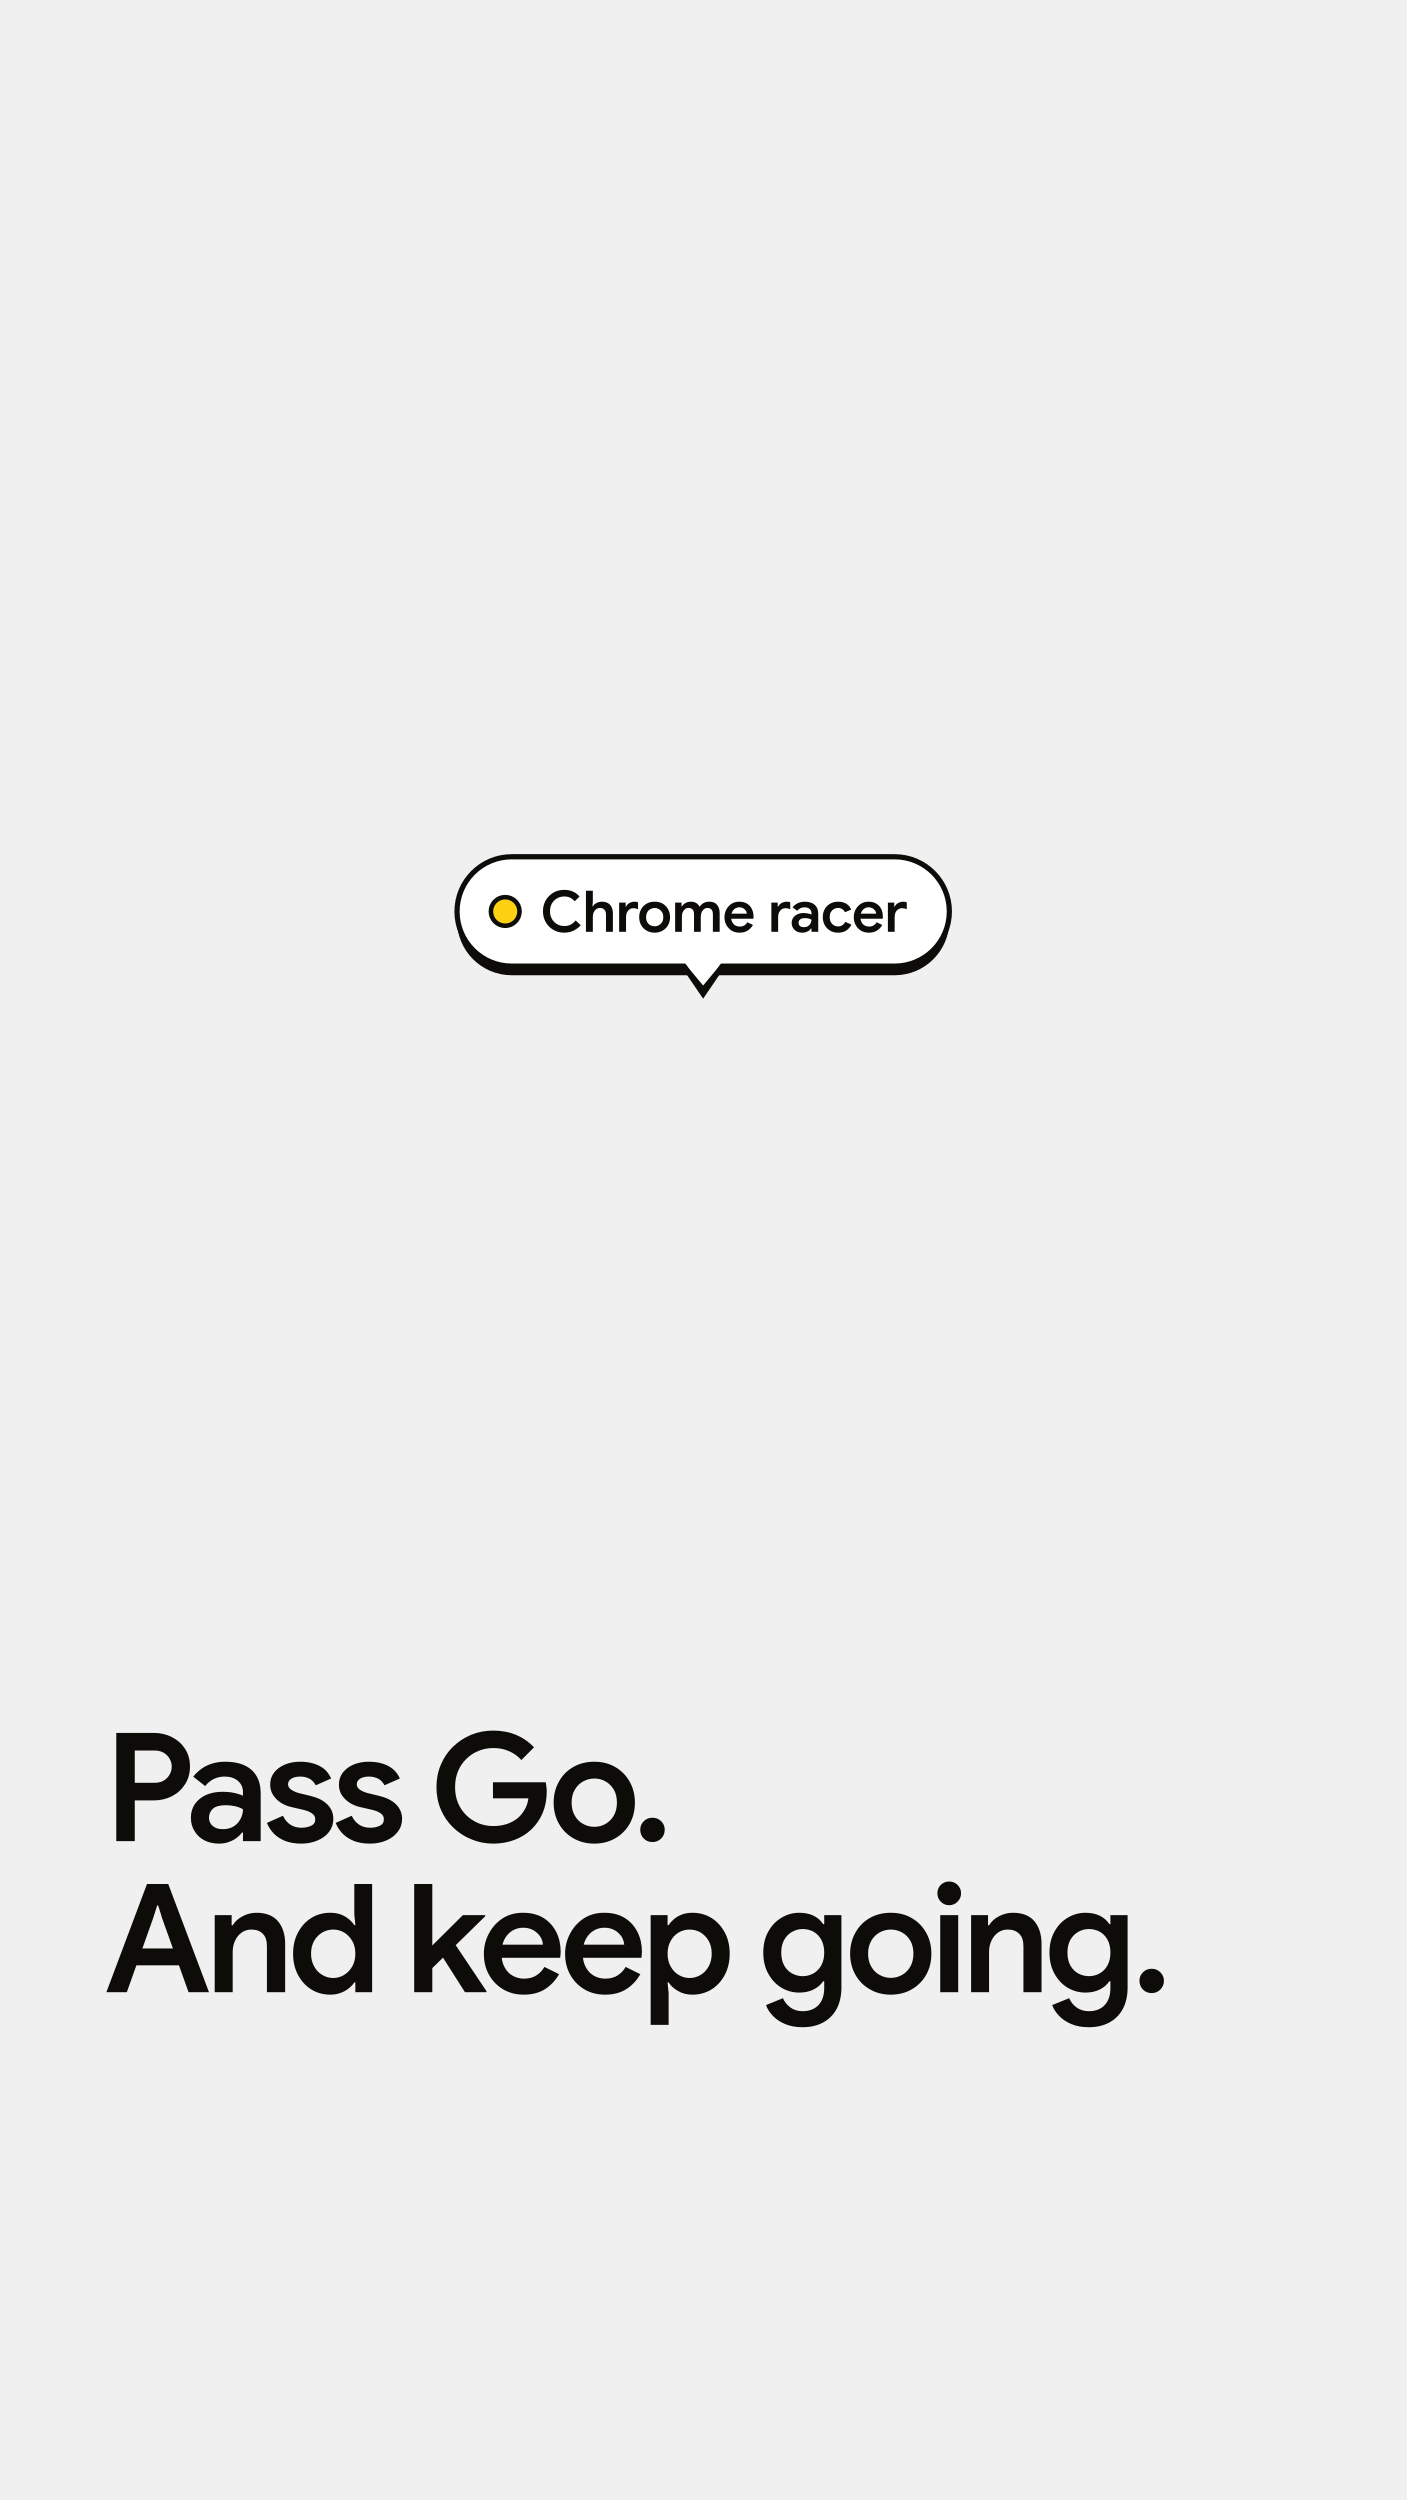
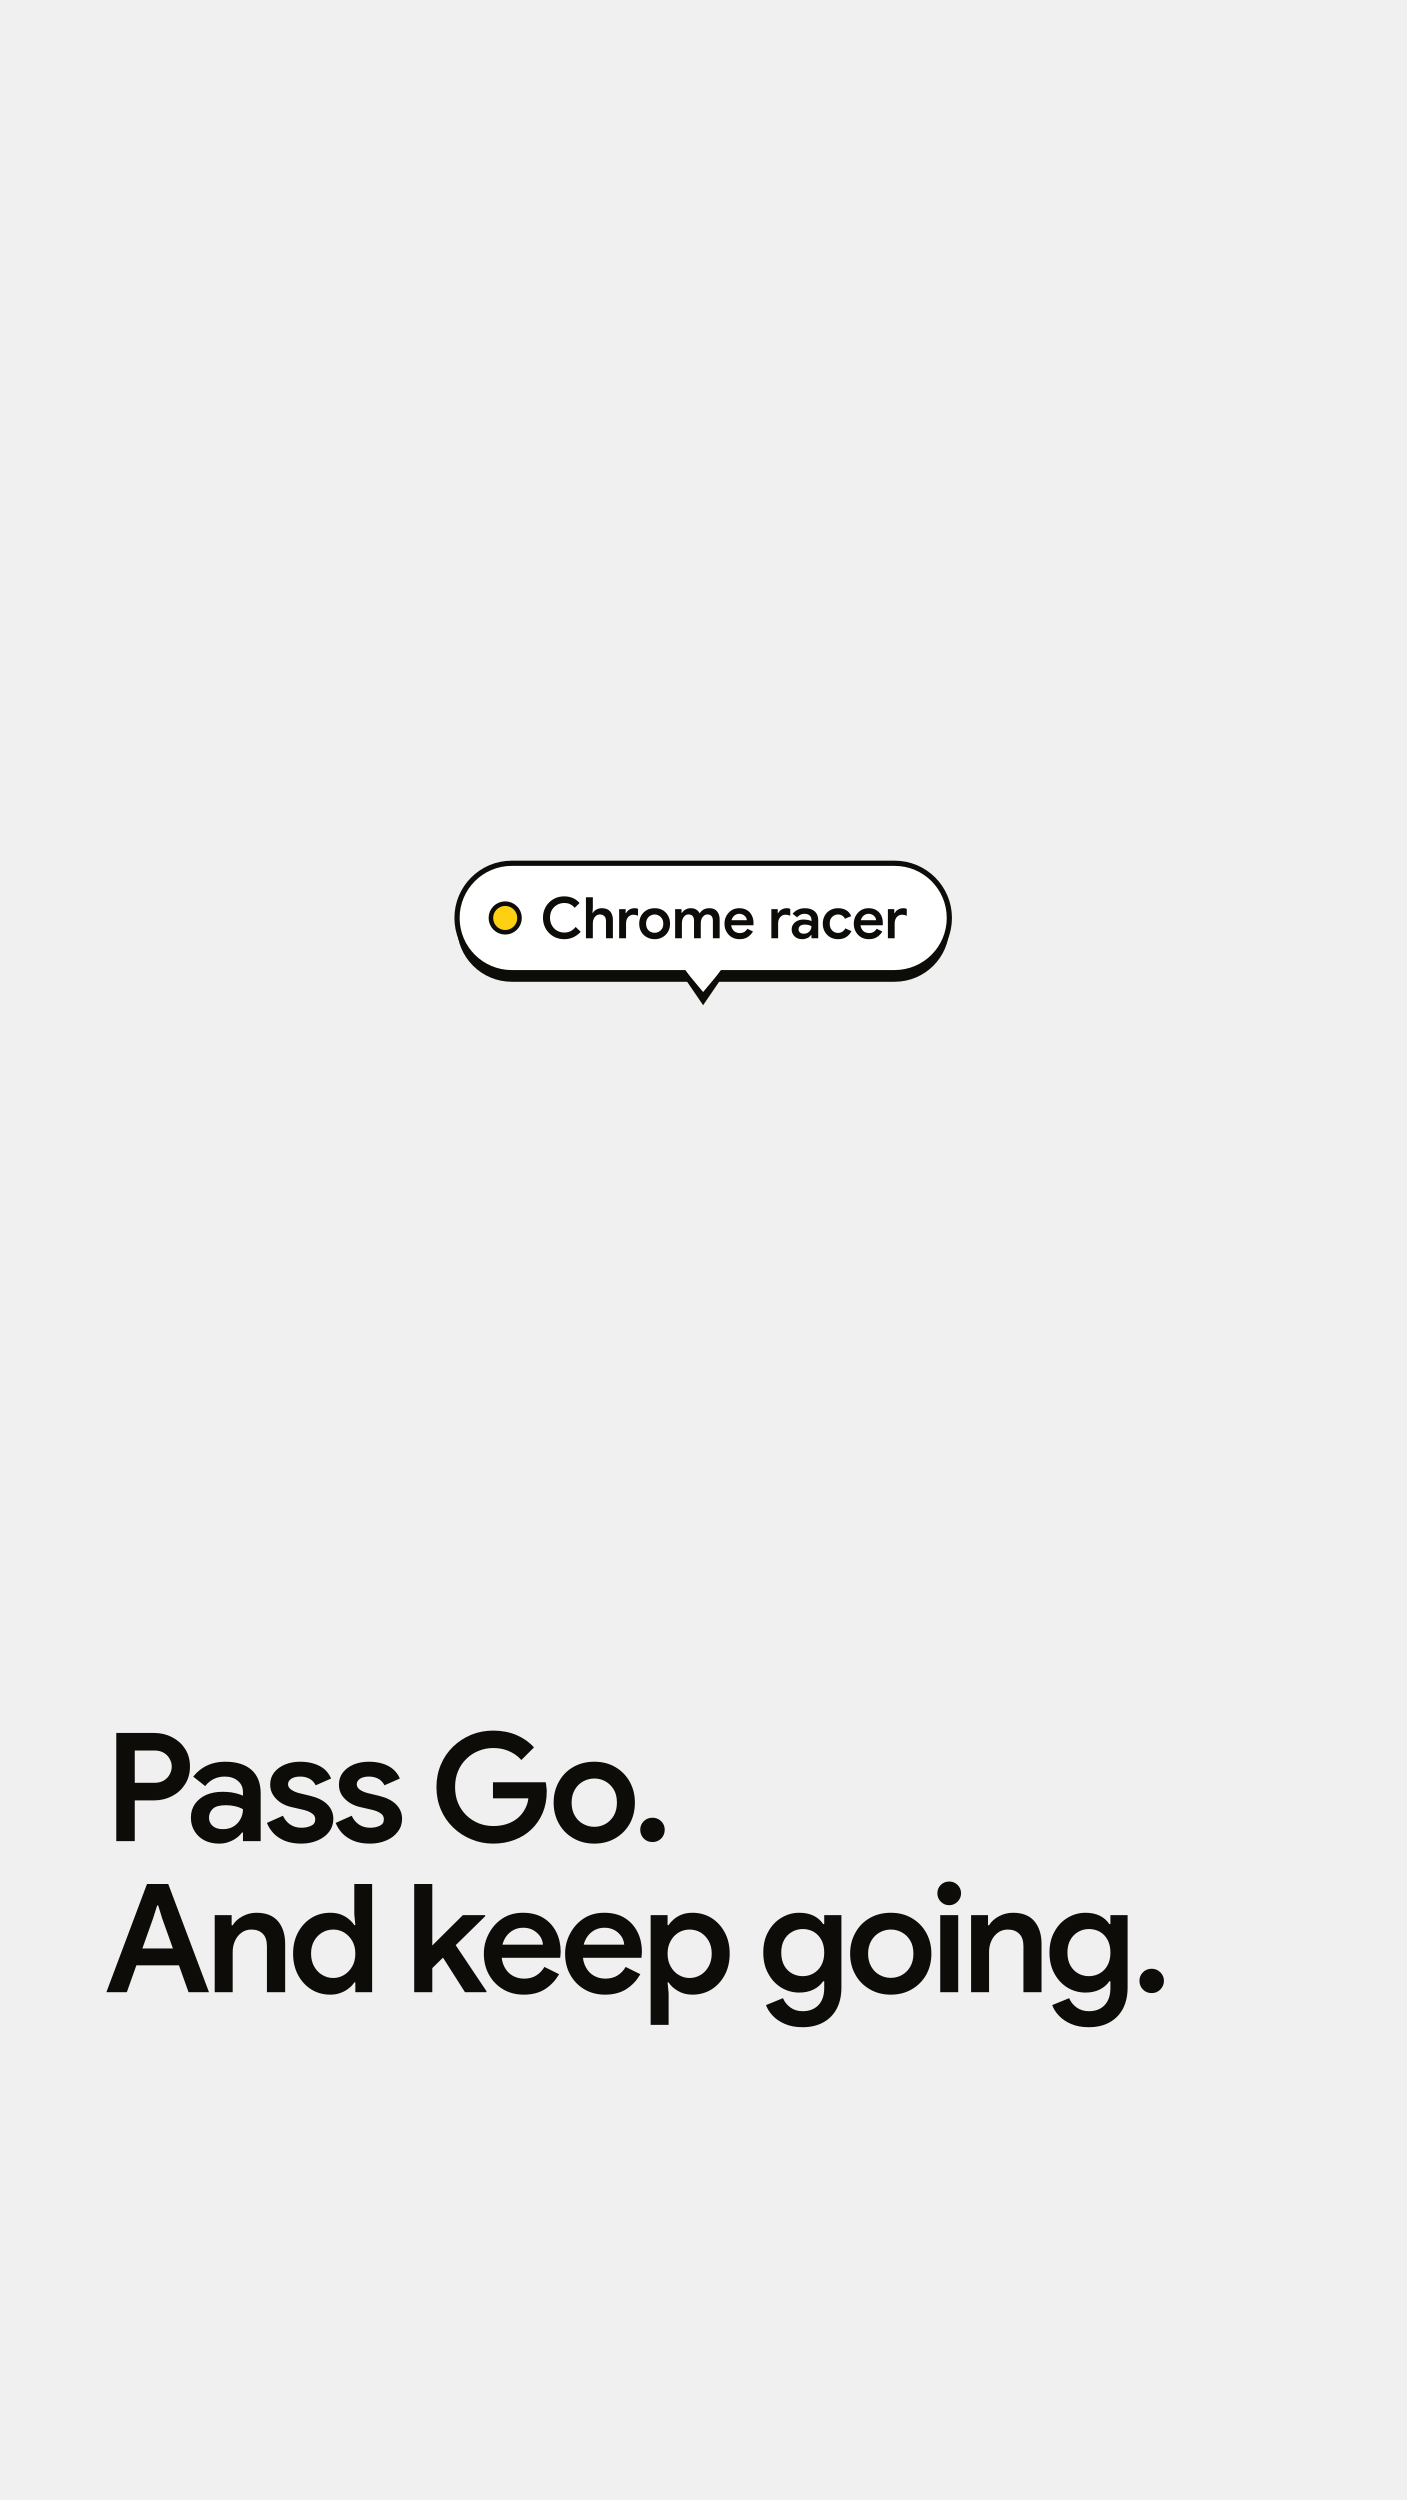
<svg xmlns="http://www.w3.org/2000/svg" width="1080" height="1920" viewBox="0 0 1080 1920">
  <g id="v2-chrome-tag">
    <g id="v2-chrome-tag-shadow" fill="#0D0C09">
-       <rect x="351" y="665" width="378.1" height="84" rx="42" />
-       <path d="M525 745L540 767L555 745Z" />
+       <rect x="351" y="670" width="378.1" height="84" rx="42" />
+       <path d="M525 750L540 772L555 750Z" />
    </g>
-     <rect id="v2-chrome-tag-plate" x="351" y="658" width="378.1" height="84" rx="42" fill="#FFFFFF" stroke="#0D0C09" stroke-width="4" />
-     <path id="v2-chrome-tag-pointer" d="M525 738L540 760L555 738Z" fill="#FFFFFF" />
-     <path d="M525 742L540 760L555 742" fill="none" stroke="#0D0C09" stroke-width="4" stroke-linejoin="round" />
-     <circle id="v2-chrome-tag-dot" cx="388" cy="700" r="11" fill="#FED012" stroke="#0D0C09" stroke-width="3.5" />
-     <path id="v2-chrome-tag-text" d="M433.4 716.3L433.4 716.3Q430 716.3 426.9 715.1Q423.9 713.8 421.7 711.6Q419.4 709.3 418.2 706.3Q417 703.3 417 699.8L417 699.8Q417 696.4 418.2 693.4Q419.4 690.4 421.7 688.1Q423.9 685.9 426.9 684.6Q430 683.4 433.4 683.4L433.4 683.4Q435.9 683.4 438 684Q440.1 684.6 441.9 685.7Q443.7 686.9 445.1 688.5L445.1 688.5L441.4 692.2Q440.3 691 439.2 690.2Q438 689.4 436.6 688.9Q435.2 688.5 433.4 688.5L433.4 688.5Q430.4 688.5 427.9 689.9Q425.4 691.3 423.9 693.8Q422.4 696.4 422.4 699.8L422.4 699.8Q422.4 703.3 423.9 705.8Q425.4 708.4 427.9 709.8Q430.4 711.2 433.4 711.2L433.4 711.2Q436.2 711.2 438.3 710.1Q440.5 708.9 442.1 706.9L442.1 706.9L446 710.6Q444.5 712.3 442.5 713.6Q440.6 714.9 438.3 715.6Q436 716.3 433.4 716.3ZM455.3 715.6L450 715.6L450 684.1L455.3 684.1L455.3 692.4L455 696.1L455.3 696.1Q456.2 694.5 458.1 693.5Q460 692.5 462.2 692.5L462.2 692.5Q465 692.5 466.9 693.6Q468.8 694.7 469.7 696.7Q470.7 698.8 470.7 701.5L470.7 701.5L470.7 715.6L465.4 715.6L465.4 702.2Q465.4 700.6 464.8 699.5Q464.2 698.4 463.2 697.9Q462.1 697.3 460.8 697.3L460.8 697.3Q459.2 697.3 457.9 698.2Q456.7 699.1 456 700.6Q455.3 702.1 455.3 703.9L455.3 703.9L455.3 715.6ZM480.8 715.6L475.5 715.6L475.5 693.2L480.5 693.2L480.5 696.3L480.8 696.3Q481.3 695.2 482.3 694.3Q483.2 693.5 484.5 693Q485.8 692.5 487.2 692.5L487.2 692.5Q488.2 692.5 488.9 692.6Q489.5 692.8 490 693L490 693L490 698.3Q489.2 698 488.3 697.7Q487.4 697.5 486.5 697.5L486.5 697.5Q484.7 697.5 483.5 698.4Q482.2 699.2 481.5 700.7Q480.8 702.2 480.8 704.1L480.8 704.1L480.8 715.6ZM502.8 716.3L502.8 716.3Q499.3 716.3 496.6 714.7Q493.9 713.2 492.4 710.5Q490.9 707.8 490.9 704.4L490.9 704.4Q490.9 701 492.4 698.3Q493.9 695.6 496.6 694Q499.3 692.5 502.8 692.5L502.8 692.5Q506.3 692.5 509 694Q511.6 695.6 513.1 698.3Q514.6 701 514.6 704.4L514.6 704.4Q514.6 707.8 513.1 710.5Q511.6 713.2 508.9 714.7Q506.3 716.3 502.8 716.3ZM502.8 711.4L502.8 711.4Q504.5 711.4 506 710.6Q507.5 709.7 508.5 708.2Q509.4 706.6 509.4 704.4L509.4 704.4Q509.4 702.1 508.5 700.6Q507.5 699 506 698.2Q504.5 697.3 502.8 697.3L502.8 697.3Q501.1 697.3 499.5 698.2Q498 699 497.1 700.6Q496.2 702.2 496.2 704.4L496.2 704.4Q496.2 706.6 497.1 708.2Q498 709.8 499.5 710.6Q501.1 711.4 502.8 711.4ZM523.7 715.6L518.5 715.6L518.5 693.2L523.4 693.2L523.4 696.1L523.7 696.1Q524.4 695.1 525.4 694.2Q526.5 693.4 527.8 692.9Q529.1 692.5 530.6 692.5L530.6 692.5Q533.1 692.5 534.8 693.6Q536.6 694.8 537.3 696.5L537.3 696.5Q538.3 694.8 540.2 693.6Q542.1 692.5 544.9 692.5L544.9 692.5Q548.8 692.5 550.7 694.9Q552.7 697.3 552.7 701.2L552.7 701.2L552.7 715.6L547.5 715.6L547.5 702.1Q547.5 699.7 546.4 698.5Q545.3 697.3 543.4 697.3L543.4 697.3Q541.9 697.3 540.7 698.2Q539.5 699.1 538.9 700.5Q538.2 702 538.2 703.9L538.2 703.9L538.2 715.6L533 715.6L533 702.1Q533 699.7 531.9 698.5Q530.8 697.3 528.7 697.3L528.7 697.3Q527.2 697.3 526.1 698.2Q525 699.1 524.3 700.6Q523.7 702 523.7 704L523.7 704L523.7 715.6ZM568 716.3L568 716.3Q564.6 716.3 562 714.8Q559.4 713.2 557.9 710.5Q556.4 707.9 556.4 704.4L556.4 704.4Q556.4 701.2 557.8 698.5Q559.3 695.8 561.8 694.1Q564.4 692.5 567.7 692.5L567.7 692.5Q571.3 692.5 573.7 694Q576.2 695.5 577.4 698.1Q578.7 700.6 578.7 703.9L578.7 703.9Q578.7 704.4 578.7 704.9Q578.6 705.3 578.6 705.6L578.6 705.6L559.3 705.6L559.3 701.7L573.6 701.7Q573.5 700.9 573.2 700.1Q572.8 699.2 572 698.5Q571.3 697.7 570.2 697.3Q569.2 696.8 567.8 696.8L567.8 696.8Q566 696.8 564.5 697.8Q563.1 698.7 562.3 700.4Q561.5 702 561.5 704.2L561.5 704.2Q561.5 706.7 562.4 708.3Q563.3 710 564.8 710.8Q566.3 711.6 568.1 711.6L568.1 711.6Q570.2 711.6 571.7 710.7Q573.2 709.7 574 708.3L574 708.3L578.3 710.4Q576.7 713 574.2 714.7Q571.7 716.3 568 716.3ZM597.6 715.6L592.4 715.6L592.4 693.2L597.3 693.2L597.3 696.3L597.6 696.3Q598.2 695.2 599.1 694.3Q600.1 693.5 601.4 693Q602.7 692.5 604.1 692.5L604.1 692.5Q605 692.5 605.7 692.6Q606.4 692.8 606.9 693L606.9 693L606.9 698.3Q606 698 605.2 697.7Q604.3 697.5 603.3 697.5L603.3 697.5Q601.6 697.5 600.3 698.4Q599.1 699.2 598.3 700.7Q597.6 702.2 597.6 704.1L597.6 704.1L597.6 715.6ZM616.3 716.3L616.3 716.3Q613.8 716.3 612 715.4Q610.1 714.4 609.1 712.7Q608 711 608 708.8L608 708.8Q608 706.4 609.3 704.7Q610.5 703 612.6 702.1Q614.6 701.2 617.2 701.2L617.2 701.2Q618.5 701.2 619.7 701.4Q620.9 701.6 621.8 701.8Q622.7 702.1 623.2 702.4L623.2 702.4L623.2 701.3Q623.2 699.3 621.7 698Q620.3 696.8 617.8 696.8L617.8 696.8Q616.2 696.8 614.7 697.5Q613.2 698.3 612.2 699.5L612.2 699.5L608.7 696.8Q609.8 695.4 611.2 694.5Q612.6 693.5 614.4 693Q616.1 692.5 618 692.5L618 692.5Q623 692.5 625.7 694.9Q628.4 697.3 628.4 701.7L628.4 701.7L628.4 715.6L623.2 715.6L623.2 713.1L622.9 713.1Q622.3 713.9 621.4 714.7Q620.4 715.4 619.1 715.8Q617.8 716.3 616.3 716.3ZM617.4 712.1L617.4 712.1Q619.2 712.1 620.5 711.3Q621.8 710.5 622.5 709.2Q623.2 707.8 623.2 706.3L623.2 706.3Q622.2 705.7 620.9 705.4Q619.6 705.1 618.2 705.1L618.2 705.1Q615.5 705.1 614.4 706.2Q613.3 707.2 613.3 708.8L613.3 708.8Q613.3 710.2 614.4 711.2Q615.4 712.1 617.4 712.1ZM643.6 716.3L643.6 716.3Q640.2 716.3 637.6 714.8Q634.9 713.2 633.4 710.5Q631.9 707.8 631.9 704.4L631.9 704.4Q631.9 700.9 633.4 698.2Q634.9 695.5 637.6 694Q640.2 692.5 643.6 692.5L643.6 692.5Q647.4 692.5 650 694.1Q652.6 695.7 653.7 698.6L653.7 698.6L648.9 700.6Q648.2 699 646.8 698.2Q645.5 697.3 643.5 697.3L643.5 697.3Q641.8 697.3 640.3 698.2Q638.9 699.1 638 700.6Q637.2 702.2 637.2 704.4L637.2 704.4Q637.2 706.5 638 708.1Q638.9 709.7 640.3 710.6Q641.8 711.5 643.5 711.5L643.5 711.5Q645.6 711.5 647 710.5Q648.4 709.6 649.2 708L649.2 708L653.9 710.1Q652.6 712.8 650 714.6Q647.4 716.3 643.6 716.3ZM667.3 716.3L667.3 716.3Q663.9 716.3 661.3 714.8Q658.7 713.2 657.2 710.5Q655.7 707.9 655.7 704.4L655.7 704.4Q655.7 701.2 657.1 698.5Q658.6 695.8 661.1 694.1Q663.7 692.5 667 692.5L667 692.5Q670.6 692.5 673 694Q675.5 695.5 676.8 698.1Q678 700.6 678 703.9L678 703.9Q678 704.4 678 704.9Q677.9 705.3 677.9 705.6L677.9 705.6L658.6 705.6L658.6 701.7L672.9 701.7Q672.8 700.9 672.5 700.1Q672.1 699.2 671.3 698.5Q670.6 697.7 669.5 697.3Q668.5 696.8 667.1 696.8L667.1 696.8Q665.3 696.8 663.8 697.8Q662.4 698.7 661.6 700.4Q660.8 702 660.8 704.2L660.8 704.2Q660.8 706.7 661.7 708.3Q662.6 710 664.1 710.8Q665.6 711.6 667.4 711.6L667.4 711.6Q669.5 711.6 671 710.7Q672.5 709.7 673.3 708.3L673.3 708.3L677.6 710.4Q676.1 713 673.5 714.7Q671 716.3 667.3 716.3ZM687.1 715.6L681.9 715.6L681.9 693.2L686.8 693.2L686.8 696.3L687.1 696.3Q687.7 695.2 688.6 694.3Q689.6 693.5 690.9 693Q692.2 692.5 693.6 692.5L693.6 692.5Q694.5 692.5 695.2 692.6Q695.9 692.8 696.4 693L696.4 693L696.4 698.3Q695.5 698 694.7 697.7Q693.8 697.5 692.8 697.5L692.8 697.5Q691.1 697.5 689.8 698.4Q688.5 699.2 687.8 700.7Q687.1 702.2 687.1 704.1L687.1 704.1L687.1 715.6Z" fill="#0D0C09" />
+     <rect id="v2-chrome-tag-plate" x="351" y="663" width="378.1" height="84" rx="42" fill="#FFFFFF" stroke="#0D0C09" stroke-width="4" />
+     <path id="v2-chrome-tag-pointer" d="M525 743L540 765L555 743Z" fill="#FFFFFF" />
+     <path d="M525 747L540 765L555 747" fill="none" stroke="#0D0C09" stroke-width="4" stroke-linejoin="round" />
+     <circle id="v2-chrome-tag-dot" cx="388" cy="705" r="11" fill="#FED012" stroke="#0D0C09" stroke-width="3.5" />
+     <path id="v2-chrome-tag-text" d="M433.4 721.3L433.4 721.3Q430 721.3 426.9 720.1Q423.9 718.8 421.7 716.6Q419.4 714.3 418.2 711.3Q417 708.3 417 704.8L417 704.8Q417 701.4 418.2 698.4Q419.4 695.4 421.7 693.1Q423.9 690.9 426.9 689.6Q430 688.4 433.4 688.4L433.4 688.4Q435.9 688.4 438 689Q440.1 689.6 441.9 690.7Q443.7 691.9 445.1 693.5L445.1 693.5L441.4 697.2Q440.3 696 439.2 695.2Q438 694.4 436.6 693.9Q435.2 693.5 433.4 693.5L433.4 693.5Q430.4 693.5 427.9 694.9Q425.4 696.3 423.9 698.8Q422.4 701.4 422.4 704.8L422.4 704.8Q422.4 708.3 423.9 710.8Q425.4 713.4 427.9 714.8Q430.4 716.2 433.4 716.2L433.4 716.2Q436.2 716.2 438.3 715.1Q440.5 713.9 442.1 711.9L442.1 711.9L446 715.6Q444.5 717.3 442.5 718.6Q440.6 719.9 438.3 720.6Q436 721.3 433.4 721.3ZM455.3 720.6L450 720.6L450 689.1L455.3 689.1L455.3 697.4L455 701.1L455.3 701.1Q456.2 699.5 458.1 698.5Q460 697.5 462.2 697.5L462.2 697.5Q465 697.5 466.9 698.6Q468.8 699.7 469.7 701.7Q470.7 703.8 470.7 706.5L470.7 706.5L470.7 720.6L465.4 720.6L465.4 707.2Q465.4 705.6 464.8 704.5Q464.2 703.4 463.2 702.9Q462.1 702.3 460.8 702.3L460.8 702.3Q459.2 702.3 457.9 703.2Q456.7 704.1 456 705.6Q455.3 707.1 455.3 708.9L455.3 708.9L455.3 720.6ZM480.8 720.6L475.5 720.6L475.5 698.2L480.5 698.2L480.5 701.3L480.8 701.3Q481.3 700.2 482.3 699.3Q483.2 698.5 484.5 698Q485.8 697.5 487.2 697.5L487.2 697.5Q488.2 697.5 488.9 697.6Q489.5 697.8 490 698L490 698L490 703.3Q489.2 703 488.3 702.7Q487.4 702.5 486.5 702.5L486.5 702.5Q484.7 702.5 483.5 703.4Q482.2 704.2 481.5 705.7Q480.8 707.2 480.8 709.1L480.8 709.1L480.8 720.6ZM502.8 721.3L502.8 721.3Q499.3 721.3 496.6 719.7Q493.9 718.2 492.4 715.5Q490.9 712.8 490.9 709.4L490.9 709.4Q490.9 706 492.4 703.3Q493.9 700.6 496.6 699Q499.3 697.5 502.8 697.5L502.8 697.5Q506.3 697.5 509 699Q511.6 700.6 513.1 703.3Q514.6 706 514.6 709.4L514.6 709.4Q514.6 712.8 513.1 715.5Q511.6 718.2 508.9 719.7Q506.3 721.3 502.8 721.3ZM502.8 716.4L502.8 716.4Q504.5 716.4 506 715.6Q507.5 714.7 508.5 713.2Q509.4 711.6 509.4 709.4L509.4 709.4Q509.4 707.1 508.5 705.6Q507.5 704 506 703.2Q504.5 702.3 502.8 702.3L502.8 702.3Q501.1 702.3 499.5 703.2Q498 704 497.1 705.6Q496.2 707.2 496.2 709.4L496.2 709.4Q496.2 711.6 497.1 713.2Q498 714.8 499.5 715.6Q501.1 716.4 502.8 716.4ZM523.7 720.6L518.5 720.6L518.5 698.2L523.4 698.2L523.4 701.1L523.7 701.1Q524.4 700.1 525.4 699.2Q526.5 698.4 527.8 697.9Q529.1 697.5 530.6 697.5L530.6 697.5Q533.1 697.5 534.8 698.6Q536.6 699.8 537.3 701.5L537.3 701.5Q538.3 699.8 540.2 698.6Q542.1 697.5 544.9 697.5L544.9 697.5Q548.8 697.5 550.7 699.9Q552.7 702.3 552.7 706.2L552.7 706.2L552.7 720.6L547.5 720.6L547.5 707.1Q547.5 704.7 546.4 703.5Q545.3 702.3 543.4 702.3L543.4 702.3Q541.9 702.3 540.7 703.2Q539.5 704.1 538.9 705.5Q538.2 707 538.2 708.9L538.2 708.9L538.2 720.6L533 720.6L533 707.1Q533 704.7 531.9 703.5Q530.8 702.3 528.7 702.3L528.7 702.3Q527.2 702.3 526.1 703.2Q525 704.1 524.3 705.6Q523.7 707 523.7 709L523.7 709L523.7 720.6ZM568 721.3L568 721.3Q564.6 721.3 562 719.8Q559.4 718.2 557.9 715.5Q556.4 712.9 556.4 709.4L556.4 709.4Q556.4 706.2 557.8 703.5Q559.3 700.8 561.8 699.1Q564.4 697.5 567.7 697.5L567.7 697.5Q571.3 697.5 573.7 699Q576.2 700.5 577.4 703.1Q578.7 705.6 578.7 708.9L578.7 708.9Q578.7 709.4 578.7 709.9Q578.6 710.3 578.6 710.6L578.6 710.6L559.3 710.6L559.3 706.7L573.6 706.7Q573.5 705.9 573.2 705.1Q572.8 704.2 572 703.5Q571.3 702.7 570.2 702.3Q569.2 701.8 567.8 701.8L567.8 701.8Q566 701.8 564.5 702.8Q563.1 703.7 562.3 705.4Q561.5 707 561.5 709.2L561.5 709.2Q561.5 711.7 562.4 713.3Q563.3 715 564.8 715.8Q566.3 716.6 568.1 716.6L568.1 716.6Q570.2 716.6 571.7 715.7Q573.2 714.7 574 713.3L574 713.3L578.3 715.4Q576.7 718 574.2 719.7Q571.7 721.3 568 721.3ZM597.6 720.6L592.4 720.6L592.4 698.2L597.3 698.2L597.3 701.3L597.6 701.3Q598.2 700.2 599.1 699.3Q600.1 698.5 601.4 698Q602.7 697.5 604.1 697.5L604.1 697.5Q605 697.5 605.7 697.6Q606.4 697.8 606.9 698L606.9 698L606.9 703.3Q606 703 605.2 702.7Q604.3 702.5 603.3 702.5L603.3 702.5Q601.6 702.5 600.3 703.4Q599.1 704.2 598.3 705.7Q597.6 707.2 597.6 709.1L597.6 709.1L597.6 720.6ZM616.3 721.3L616.3 721.3Q613.8 721.3 612 720.4Q610.1 719.4 609.1 717.7Q608 716 608 713.8L608 713.8Q608 711.4 609.3 709.7Q610.5 708 612.6 707.1Q614.6 706.2 617.2 706.2L617.2 706.2Q618.5 706.2 619.7 706.4Q620.9 706.6 621.8 706.8Q622.7 707.1 623.2 707.4L623.2 707.4L623.2 706.3Q623.2 704.3 621.7 703Q620.3 701.8 617.8 701.8L617.8 701.8Q616.2 701.8 614.7 702.5Q613.2 703.3 612.2 704.5L612.2 704.5L608.7 701.8Q609.8 700.4 611.2 699.5Q612.6 698.5 614.4 698Q616.1 697.5 618 697.5L618 697.5Q623 697.5 625.7 699.9Q628.4 702.3 628.4 706.7L628.4 706.7L628.4 720.6L623.2 720.6L623.2 718.1L622.9 718.1Q622.3 718.9 621.4 719.7Q620.4 720.4 619.1 720.8Q617.8 721.3 616.3 721.3ZM617.4 717.1L617.4 717.1Q619.2 717.1 620.5 716.3Q621.8 715.5 622.5 714.2Q623.2 712.8 623.2 711.3L623.2 711.3Q622.2 710.7 620.9 710.4Q619.6 710.1 618.2 710.1L618.2 710.1Q615.5 710.1 614.4 711.2Q613.3 712.2 613.3 713.8L613.3 713.8Q613.3 715.2 614.4 716.2Q615.4 717.1 617.4 717.1ZM643.6 721.3L643.6 721.3Q640.2 721.3 637.6 719.8Q634.9 718.2 633.4 715.5Q631.9 712.8 631.9 709.4L631.9 709.4Q631.9 705.9 633.4 703.2Q634.9 700.5 637.6 699Q640.2 697.5 643.6 697.5L643.6 697.5Q647.4 697.5 650 699.1Q652.6 700.7 653.7 703.6L653.7 703.6L648.9 705.6Q648.2 704 646.8 703.2Q645.5 702.3 643.5 702.3L643.5 702.3Q641.8 702.3 640.3 703.2Q638.9 704.1 638 705.6Q637.2 707.2 637.2 709.4L637.2 709.4Q637.2 711.5 638 713.1Q638.9 714.7 640.3 715.6Q641.8 716.5 643.5 716.5L643.5 716.5Q645.6 716.5 647 715.5Q648.4 714.6 649.2 713L649.2 713L653.9 715.1Q652.6 717.8 650 719.6Q647.4 721.3 643.6 721.3ZM667.3 721.3L667.3 721.3Q663.9 721.3 661.3 719.8Q658.7 718.2 657.2 715.5Q655.7 712.9 655.7 709.4L655.7 709.4Q655.7 706.2 657.1 703.5Q658.6 700.8 661.1 699.1Q663.7 697.5 667 697.5L667 697.5Q670.6 697.5 673 699Q675.5 700.5 676.8 703.1Q678 705.6 678 708.9L678 708.9Q678 709.4 678 709.9Q677.9 710.3 677.9 710.6L677.9 710.6L658.6 710.6L658.6 706.7L672.9 706.7Q672.8 705.9 672.5 705.1Q672.1 704.2 671.3 703.5Q670.6 702.7 669.5 702.3Q668.5 701.8 667.1 701.8L667.1 701.8Q665.3 701.8 663.8 702.8Q662.4 703.7 661.6 705.4Q660.8 707 660.8 709.2L660.8 709.2Q660.8 711.7 661.7 713.3Q662.6 715 664.1 715.8Q665.6 716.6 667.4 716.6L667.4 716.6Q669.5 716.6 671 715.7Q672.5 714.7 673.3 713.3L673.3 713.3L677.6 715.4Q676.1 718 673.5 719.7Q671 721.3 667.3 721.3ZM687.1 720.6L681.9 720.6L681.9 698.2L686.8 698.2L686.8 701.3L687.1 701.3Q687.7 700.2 688.6 699.3Q689.6 698.5 690.9 698Q692.2 697.5 693.6 697.5L693.6 697.5Q694.5 697.5 695.2 697.6Q695.9 697.8 696.4 698L696.4 698L696.4 703.3Q695.5 703 694.7 702.7Q693.8 702.5 692.8 702.5L692.8 702.5Q691.1 702.5 689.8 703.4Q688.5 704.2 687.8 705.7Q687.1 707.2 687.1 709.1L687.1 709.1L687.1 720.6Z" fill="#0D0C09" />
  </g>
  <g id="e2chrome">
    <path id="e2chrome-l1" d="M103.5 1414L89.3 1414L89.3 1330.9L118.3 1330.9Q125.9 1330.9 132.2 1334.2Q138.5 1337.4 142.2 1343.2Q145.9 1349 145.9 1356.7L145.9 1356.7Q145.9 1364.4 142.2 1370.2Q138.5 1376.1 132.2 1379.4Q125.9 1382.7 118.3 1382.7L118.3 1382.7L97.2 1382.7L97.2 1369.2L118.6 1369.2Q122.9 1369.2 125.9 1367.4Q128.8 1365.6 130.3 1362.8Q131.9 1359.9 131.9 1356.7L131.9 1356.7Q131.9 1353.6 130.3 1350.8Q128.8 1348 125.9 1346.2Q122.9 1344.4 118.6 1344.4L118.6 1344.4L103.5 1344.4L103.5 1414ZM168.3 1415.9L168.3 1415.9Q161.9 1415.9 157 1413.4Q152.2 1410.9 149.4 1406.3Q146.6 1401.8 146.6 1396L146.6 1396Q146.6 1389.8 149.8 1385.3Q153.1 1380.8 158.5 1378.4Q164 1376.1 170.7 1376.1L170.7 1376.1Q174.3 1376.1 177.4 1376.5Q180.5 1377 182.8 1377.7Q185.2 1378.4 186.6 1379.1L186.6 1379.1L186.6 1376.3Q186.6 1371 182.7 1367.7Q178.8 1364.4 172.5 1364.4L172.5 1364.4Q168 1364.4 164.1 1366.3Q160.2 1368.3 157.6 1371.7L157.6 1371.7L148.4 1364.5Q151.2 1360.9 154.9 1358.3Q158.6 1355.7 163.3 1354.3Q167.9 1353 172.9 1353L172.9 1353Q186.1 1353 193.2 1359.3Q200.2 1365.6 200.2 1377.3L200.2 1377.3L200.2 1414L186.6 1414L186.6 1407.4L185.8 1407.4Q184.3 1409.6 181.7 1411.5Q179.2 1413.4 175.8 1414.6Q172.5 1415.9 168.3 1415.9ZM171.2 1404.8L171.2 1404.8Q175.9 1404.8 179.4 1402.7Q182.9 1400.5 184.7 1397Q186.6 1393.5 186.6 1389.5L186.6 1389.5Q184.1 1388 180.6 1387.2Q177.2 1386.4 173.5 1386.4L173.5 1386.4Q166.3 1386.4 163.4 1389.2Q160.5 1392 160.5 1396L160.5 1396Q160.5 1399.8 163.3 1402.3Q166.1 1404.8 171.2 1404.8ZM231.4 1415.9L231.4 1415.9Q224 1415.9 218.6 1413.7Q213.3 1411.4 210 1407.9Q206.7 1404.3 205 1400L205 1400L217.3 1394.5Q219.4 1399 223.1 1401.4Q226.7 1403.7 231.5 1403.7L231.5 1403.7Q235.7 1403.7 238.9 1402.2Q242.1 1400.8 242.1 1397.3L242.1 1397.3Q242.1 1394.9 240.5 1393.4Q238.9 1392 236.5 1391Q234 1390.1 231.1 1389.5L231.1 1389.5L224.1 1387.9Q219.8 1387 216 1384.7Q212.2 1382.3 209.9 1378.8Q207.5 1375.3 207.5 1370.5L207.5 1370.5Q207.5 1365.2 210.6 1361.2Q213.7 1357.3 219 1355.1Q224.2 1353 230.5 1353L230.5 1353Q236.1 1353 240.8 1354.4Q245.5 1355.8 249 1358.6Q252.4 1361.5 254.3 1365.9L254.3 1365.9L242.5 1371.1Q240.5 1367.4 237.4 1365.9Q234.3 1364.4 230.6 1364.4L230.6 1364.4Q226.4 1364.4 223.8 1366Q221.2 1367.7 221.2 1370.3L221.2 1370.3Q221.2 1372.8 223.7 1374.5Q226.2 1376.2 229.6 1377.1L229.6 1377.1L238.3 1379.2Q247 1381.3 251.5 1385.9Q256 1390.5 256 1396.9L256 1396.9Q256 1402.6 252.7 1406.9Q249.4 1411.2 243.8 1413.5Q238.2 1415.9 231.4 1415.9ZM284.2 1415.9L284.2 1415.9Q276.7 1415.9 271.4 1413.7Q266.1 1411.4 262.8 1407.9Q259.5 1404.3 257.8 1400L257.8 1400L270.1 1394.5Q272.2 1399 275.9 1401.4Q279.5 1403.7 284.3 1403.7L284.3 1403.7Q288.5 1403.7 291.6 1402.2Q294.8 1400.8 294.8 1397.3L294.8 1397.3Q294.8 1394.9 293.3 1393.4Q291.7 1392 289.3 1391Q286.8 1390.1 283.9 1389.5L283.9 1389.5L276.9 1387.9Q272.6 1387 268.8 1384.7Q265 1382.3 262.6 1378.8Q260.3 1375.3 260.3 1370.5L260.3 1370.5Q260.3 1365.2 263.4 1361.2Q266.5 1357.3 271.7 1355.1Q277 1353 283.2 1353L283.2 1353Q288.9 1353 293.6 1354.4Q298.3 1355.8 301.7 1358.6Q305.2 1361.5 307.1 1365.9L307.1 1365.9L295.3 1371.1Q293.3 1367.4 290.2 1365.9Q287.1 1364.4 283.3 1364.4L283.3 1364.4Q279.2 1364.4 276.6 1366Q274 1367.7 274 1370.3L274 1370.3Q274 1372.8 276.4 1374.5Q278.9 1376.2 282.4 1377.1L282.4 1377.1L291.1 1379.2Q299.8 1381.3 304.3 1385.9Q308.8 1390.5 308.8 1396.9L308.8 1396.9Q308.8 1402.6 305.4 1406.9Q302.1 1411.2 296.6 1413.5Q291 1415.9 284.2 1415.9ZM378.8 1415.9L378.8 1415.9Q369.9 1415.9 362 1412.6Q354.1 1409.4 348 1403.5Q341.9 1397.6 338.6 1389.8Q335.2 1381.9 335.2 1372.5L335.2 1372.5Q335.2 1363.1 338.6 1355.2Q341.9 1347.3 348 1341.4Q354 1335.6 361.9 1332.3Q369.8 1329.1 378.8 1329.1L378.8 1329.1Q388.6 1329.1 396.6 1332.5Q404.6 1335.9 410.1 1342L410.1 1342L400.4 1351.7Q397.7 1348.7 394.4 1346.7Q391.1 1344.7 387.3 1343.6Q383.5 1342.5 378.7 1342.5L378.7 1342.5Q372.8 1342.5 367.5 1344.7Q362.2 1346.8 358.2 1350.8Q354.1 1354.7 351.8 1360.2Q349.5 1365.6 349.5 1372.5L349.5 1372.5Q349.5 1379.3 351.8 1384.8Q354.1 1390.2 358.2 1394.2Q362.3 1398.1 367.6 1400.3Q372.9 1402.4 378.9 1402.4L378.9 1402.4Q384.6 1402.4 389.4 1400.8Q394.1 1399.2 397.6 1396.3Q401 1393.4 403.1 1389.5Q405.3 1385.6 405.8 1381.1L405.8 1381.1L378.6 1381.1L378.6 1368.8L419.1 1368.8Q419.4 1370 419.6 1372.1Q419.9 1374.2 419.9 1375.7L419.9 1375.7L419.9 1375.7L419.9 1375.7L419.9 1375.7Q419.9 1384.9 416.8 1392.3Q413.7 1399.6 408.2 1404.9Q402.7 1410.2 395.2 1413Q387.7 1415.9 378.8 1415.9ZM456.4 1415.9L456.4 1415.9Q447.3 1415.9 440.2 1411.7Q433.1 1407.6 429.2 1400.5Q425.2 1393.4 425.2 1384.4L425.2 1384.4Q425.2 1375.5 429.2 1368.4Q433.1 1361.2 440.2 1357.1Q447.3 1353 456.4 1353L456.4 1353Q465.7 1353 472.7 1357.2Q479.7 1361.3 483.7 1368.5Q487.6 1375.6 487.6 1384.4L487.6 1384.4Q487.6 1393.4 483.7 1400.5Q479.7 1407.6 472.7 1411.7Q465.6 1415.9 456.4 1415.9ZM456.4 1403L456.4 1403Q461.1 1403 465 1400.8Q468.9 1398.6 471.4 1394.4Q473.8 1390.2 473.8 1384.4L473.8 1384.4Q473.8 1378.5 471.4 1374.4Q468.9 1370.3 465 1368.1Q461.1 1365.9 456.5 1365.9L456.5 1365.9Q451.9 1365.9 447.9 1368.1Q443.9 1370.3 441.5 1374.4Q439 1378.6 439 1384.4L439 1384.4Q439 1390.3 441.5 1394.5Q443.9 1398.7 447.9 1400.8Q451.9 1403 456.4 1403ZM501.1 1414.7L501.1 1414.7Q497.1 1414.7 494.4 1412Q491.7 1409.2 491.7 1405.2L491.7 1405.2Q491.7 1401.4 494.4 1398.7Q497.1 1396 501.1 1396L501.1 1396Q505 1396 507.8 1398.7Q510.5 1401.4 510.5 1405.2L510.5 1405.2Q510.5 1409.2 507.8 1412Q505 1414.7 501.1 1414.7Z" fill="#0D0C09" />
    <path id="e2chrome-l2" d="M97.4 1530L81.7 1530L112.9 1446.9L129.2 1446.9L160.5 1530L144.8 1530L124.5 1473.2L121.5 1463.4L120.7 1463.4L117.6 1473.2L97.4 1530ZM144.1 1509.4L120.1 1509.4L120.1 1496.4L139.4 1496.4L144.1 1509.4ZM120.1 1509.4L97.5 1509.4L102.2 1496.4L120.1 1496.4L120.1 1509.4ZM178.7 1530L164.9 1530L164.9 1470.8L177.9 1470.8L177.9 1478.6L178.7 1478.6Q181.3 1474.3 186.3 1471.7Q191.2 1469 197 1469L197 1469Q207.9 1469 213.5 1475.5Q219 1482.1 219 1492.9L219 1492.9L219 1530L205 1530L205 1494.7Q205 1488.2 201.8 1485.1Q198.6 1481.9 193.1 1481.9L193.1 1481.9Q188.8 1481.9 185.6 1484.2Q182.3 1486.6 180.5 1490.5Q178.7 1494.4 178.7 1499L178.7 1499L178.7 1530ZM253.7 1531.9L253.7 1531.9Q245.5 1531.9 239.1 1527.9Q232.7 1523.9 228.9 1516.8Q225.1 1509.7 225.1 1500.4L225.1 1500.4Q225.1 1491.1 228.9 1484.1Q232.7 1477 239.1 1473Q245.5 1469 253.7 1469L253.7 1469Q258.1 1469 261.7 1470.3Q265.3 1471.7 267.9 1473.9Q270.6 1476.1 272.1 1478.5L272.1 1478.5L272.9 1478.5L272.1 1470.1L272.1 1446.9L285.8 1446.9L285.8 1530L272.9 1530L272.9 1522.5L272.1 1522.5Q270.6 1524.9 267.9 1527Q265.3 1529.2 261.7 1530.5Q258.1 1531.9 253.7 1531.9ZM255.9 1519.1L255.9 1519.1Q260.4 1519.1 264.2 1516.8Q268 1514.5 270.5 1510.3Q272.9 1506.1 272.9 1500.4L272.9 1500.4Q272.9 1494.7 270.5 1490.6Q268 1486.4 264.2 1484.1Q260.4 1481.9 255.9 1481.9L255.9 1481.9Q251.4 1481.9 247.6 1484.1Q243.7 1486.4 241.3 1490.5Q238.9 1494.6 238.9 1500.4L238.9 1500.4Q238.9 1506.1 241.3 1510.3Q243.7 1514.6 247.6 1516.8Q251.4 1519.1 255.9 1519.1ZM332 1530L318.1 1530L318.1 1446.9L332 1446.9L332 1530ZM372.6 1471.7L325.7 1517.7L325.7 1500.4L355.5 1470.8L372.6 1470.8L372.6 1471.7ZM373.6 1530L357.1 1530L336.8 1498.1L346.5 1488.7L373.6 1529.2L373.6 1530ZM402.2 1531.9L402.2 1531.9Q393.3 1531.9 386.4 1527.8Q379.5 1523.7 375.6 1516.7Q371.6 1509.6 371.6 1500.5L371.6 1500.5Q371.6 1492.1 375.5 1484.9Q379.3 1477.7 386 1473.3Q392.7 1469 401.6 1469L401.6 1469Q410.9 1469 417.4 1473Q423.8 1477 427.2 1483.8Q430.6 1490.6 430.6 1499L430.6 1499Q430.6 1500.5 430.4 1501.8Q430.3 1503 430.2 1503.6L430.2 1503.6L379.4 1503.6L379.4 1493.5L417 1493.5Q416.9 1491.4 415.9 1489.1Q414.9 1486.8 412.9 1484.9Q410.9 1482.9 408.2 1481.7Q405.4 1480.5 401.7 1480.5L401.7 1480.5Q396.9 1480.5 393.1 1483Q389.3 1485.5 387.2 1489.8Q385.1 1494.2 385.1 1500.1L385.1 1500.1Q385.1 1506.5 387.5 1510.8Q389.8 1515.2 393.8 1517.4Q397.7 1519.6 402.5 1519.6L402.5 1519.6Q408.2 1519.6 412.1 1517Q415.9 1514.5 418.1 1510.6L418.1 1510.6L429.4 1516.2Q425.3 1523.3 418.7 1527.6Q412 1531.9 402.2 1531.9ZM464.7 1531.9L464.7 1531.9Q455.7 1531.9 448.8 1527.8Q441.9 1523.7 438 1516.7Q434 1509.6 434 1500.5L434 1500.5Q434 1492.1 437.9 1484.9Q441.7 1477.7 448.4 1473.3Q455.1 1469 464 1469L464 1469Q473.4 1469 479.8 1473Q486.2 1477 489.6 1483.8Q493 1490.6 493 1499L493 1499Q493 1500.5 492.8 1501.8Q492.7 1503 492.6 1503.6L492.6 1503.6L441.8 1503.6L441.8 1493.5L479.4 1493.5Q479.3 1491.4 478.3 1489.1Q477.3 1486.8 475.3 1484.9Q473.4 1482.9 470.6 1481.7Q467.8 1480.5 464.1 1480.5L464.1 1480.5Q459.3 1480.5 455.5 1483Q451.7 1485.5 449.6 1489.8Q447.5 1494.2 447.5 1500.1L447.5 1500.1Q447.5 1506.5 449.9 1510.8Q452.2 1515.2 456.2 1517.4Q460.1 1519.6 464.9 1519.6L464.9 1519.6Q470.6 1519.6 474.5 1517Q478.3 1514.5 480.5 1510.6L480.5 1510.6L491.8 1516.2Q487.7 1523.3 481.1 1527.6Q474.4 1531.9 464.7 1531.9ZM513.5 1555.1L499.7 1555.1L499.7 1470.8L512.7 1470.8L512.7 1478.5L513.5 1478.5Q515 1476.1 517.6 1473.9Q520.2 1471.7 523.8 1470.3Q527.4 1469 531.8 1469L531.8 1469Q539.9 1469 546.4 1473Q552.8 1477 556.6 1484.1Q560.4 1491.1 560.4 1500.4L560.4 1500.4Q560.4 1509.7 556.6 1516.8Q552.8 1523.9 546.4 1527.9Q539.9 1531.9 531.8 1531.9L531.8 1531.9Q525.3 1531.9 520.6 1529Q515.8 1526.2 513.5 1522.5L513.5 1522.5L512.7 1522.5L513.5 1530.8L513.5 1555.1ZM529.6 1519.1L529.6 1519.1Q534.1 1519.1 538 1516.8Q541.8 1514.6 544.2 1510.3Q546.6 1506.1 546.6 1500.4L546.6 1500.4Q546.6 1494.6 544.2 1490.5Q541.8 1486.4 538 1484.1Q534.1 1481.9 529.6 1481.9L529.6 1481.9Q525.2 1481.9 521.3 1484.1Q517.4 1486.4 515.1 1490.6Q512.7 1494.7 512.7 1500.4L512.7 1500.4Q512.7 1506.1 515.1 1510.3Q517.4 1514.5 521.3 1516.8Q525.2 1519.1 529.6 1519.1ZM616.4 1556.9L616.4 1556.9Q608.5 1556.9 602.8 1554.4Q597 1551.9 593.4 1548Q589.8 1544.2 588.3 1539.9L588.3 1539.9L601.3 1534.6Q603.2 1539 607.1 1541.8Q611 1544.6 616.4 1544.6L616.4 1544.6Q624 1544.6 628.5 1540Q633 1535.3 633 1526.8L633 1526.8L633 1521.6L632.2 1521.6Q629.4 1525.7 624.7 1528Q620 1530.3 613.8 1530.3L613.8 1530.3Q606.5 1530.3 600.2 1526.6Q593.9 1522.8 590.1 1515.9Q586.2 1509 586.2 1499.6L586.2 1499.6Q586.2 1490.2 590.1 1483.4Q593.9 1476.5 600.2 1472.8Q606.5 1469 613.8 1469L613.8 1469Q620 1469 624.7 1471.2Q629.4 1473.5 632.2 1477.7L632.2 1477.7L633 1477.7L633 1470.8L646.2 1470.8L646.2 1526.4Q646.2 1536 642.5 1542.9Q638.8 1549.7 632.1 1553.3Q625.4 1556.9 616.4 1556.9ZM616.5 1517.7L616.5 1517.7Q620.9 1517.7 624.7 1515.6Q628.4 1513.5 630.7 1509.5Q633 1505.4 633 1499.6L633 1499.6Q633 1493.7 630.7 1489.6Q628.4 1485.6 624.7 1483.5Q620.9 1481.5 616.5 1481.5L616.5 1481.5Q612.2 1481.5 608.4 1483.6Q604.6 1485.7 602.3 1489.7Q600 1493.7 600 1499.6L600 1499.6Q600 1505.5 602.3 1509.6Q604.6 1513.6 608.4 1515.7Q612.2 1517.7 616.5 1517.7ZM684.1 1531.9L684.1 1531.9Q675 1531.9 667.9 1527.7Q660.8 1523.6 656.9 1516.5Q652.9 1509.4 652.9 1500.4L652.9 1500.4Q652.9 1491.5 656.9 1484.4Q660.8 1477.2 667.9 1473.1Q675 1469 684.1 1469L684.1 1469Q693.4 1469 700.4 1473.2Q707.4 1477.3 711.4 1484.5Q715.3 1491.6 715.3 1500.4L715.3 1500.4Q715.3 1509.4 711.4 1516.5Q707.4 1523.6 700.4 1527.7Q693.3 1531.9 684.1 1531.9ZM684.1 1519L684.1 1519Q688.8 1519 692.7 1516.8Q696.7 1514.6 699.1 1510.4Q701.5 1506.2 701.5 1500.4L701.5 1500.4Q701.5 1494.5 699.1 1490.4Q696.7 1486.3 692.7 1484.1Q688.8 1481.9 684.2 1481.9L684.2 1481.9Q679.6 1481.9 675.6 1484.1Q671.6 1486.3 669.2 1490.4Q666.7 1494.6 666.7 1500.4L666.7 1500.4Q666.7 1506.3 669.2 1510.5Q671.6 1514.7 675.6 1516.8Q679.6 1519 684.1 1519ZM735.9 1530L722.1 1530L722.1 1470.8L735.9 1470.8L735.9 1530ZM729 1463.2L729 1463.2Q725.2 1463.2 722.5 1460.5Q719.9 1457.8 719.9 1454L719.9 1454Q719.9 1450.3 722.5 1447.6Q725.2 1445 729 1445L729 1445Q732.7 1445 735.4 1447.6Q738.1 1450.3 738.1 1454L738.1 1454Q738.1 1457.8 735.4 1460.5Q732.7 1463.2 729 1463.2ZM759.6 1530L745.8 1530L745.8 1470.8L758.8 1470.8L758.8 1478.6L759.6 1478.6Q762.2 1474.3 767.2 1471.7Q772.2 1469 778 1469L778 1469Q788.9 1469 794.4 1475.5Q799.9 1482.1 799.9 1492.9L799.9 1492.9L799.9 1530L786 1530L786 1494.7Q786 1488.2 782.7 1485.1Q779.5 1481.9 774 1481.9L774 1481.9Q769.7 1481.9 766.5 1484.2Q763.2 1486.6 761.4 1490.5Q759.6 1494.4 759.6 1499L759.6 1499L759.6 1530ZM836.2 1556.9L836.2 1556.9Q828.3 1556.9 822.6 1554.4Q816.8 1551.9 813.2 1548Q809.6 1544.2 808.1 1539.9L808.1 1539.9L821.1 1534.6Q823 1539 826.9 1541.8Q830.9 1544.6 836.2 1544.6L836.2 1544.6Q843.9 1544.6 848.3 1540Q852.8 1535.3 852.8 1526.8L852.8 1526.8L852.8 1521.6L852 1521.6Q849.2 1525.7 844.5 1528Q839.8 1530.3 833.7 1530.3L833.7 1530.3Q826.3 1530.3 820 1526.6Q813.7 1522.8 809.9 1515.9Q806 1509 806 1499.6L806 1499.6Q806 1490.2 809.9 1483.4Q813.7 1476.5 820 1472.8Q826.3 1469 833.7 1469L833.7 1469Q839.8 1469 844.5 1471.2Q849.2 1473.5 852 1477.7L852 1477.7L852.8 1477.7L852.8 1470.8L866 1470.8L866 1526.4Q866 1536 862.3 1542.9Q858.6 1549.7 851.9 1553.3Q845.3 1556.9 836.2 1556.9ZM836.3 1517.7L836.3 1517.7Q840.7 1517.7 844.5 1515.6Q848.3 1513.5 850.5 1509.5Q852.8 1505.4 852.8 1499.6L852.8 1499.6Q852.8 1493.7 850.5 1489.6Q848.3 1485.6 844.5 1483.5Q840.7 1481.5 836.3 1481.5L836.3 1481.5Q832 1481.5 828.2 1483.6Q824.4 1485.7 822.1 1489.7Q819.8 1493.7 819.8 1499.6L819.8 1499.6Q819.8 1505.5 822.1 1509.6Q824.4 1513.6 828.2 1515.7Q832 1517.7 836.3 1517.7ZM884.5 1530.7L884.5 1530.7Q880.5 1530.7 877.8 1528Q875.1 1525.2 875.1 1521.2L875.1 1521.2Q875.1 1517.4 877.8 1514.7Q880.5 1512 884.5 1512L884.5 1512Q888.4 1512 891.1 1514.7Q893.9 1517.4 893.9 1521.2L893.9 1521.2Q893.9 1525.2 891.1 1528Q888.4 1530.7 884.5 1530.7Z" fill="#0D0C09" />
  </g>
</svg>
